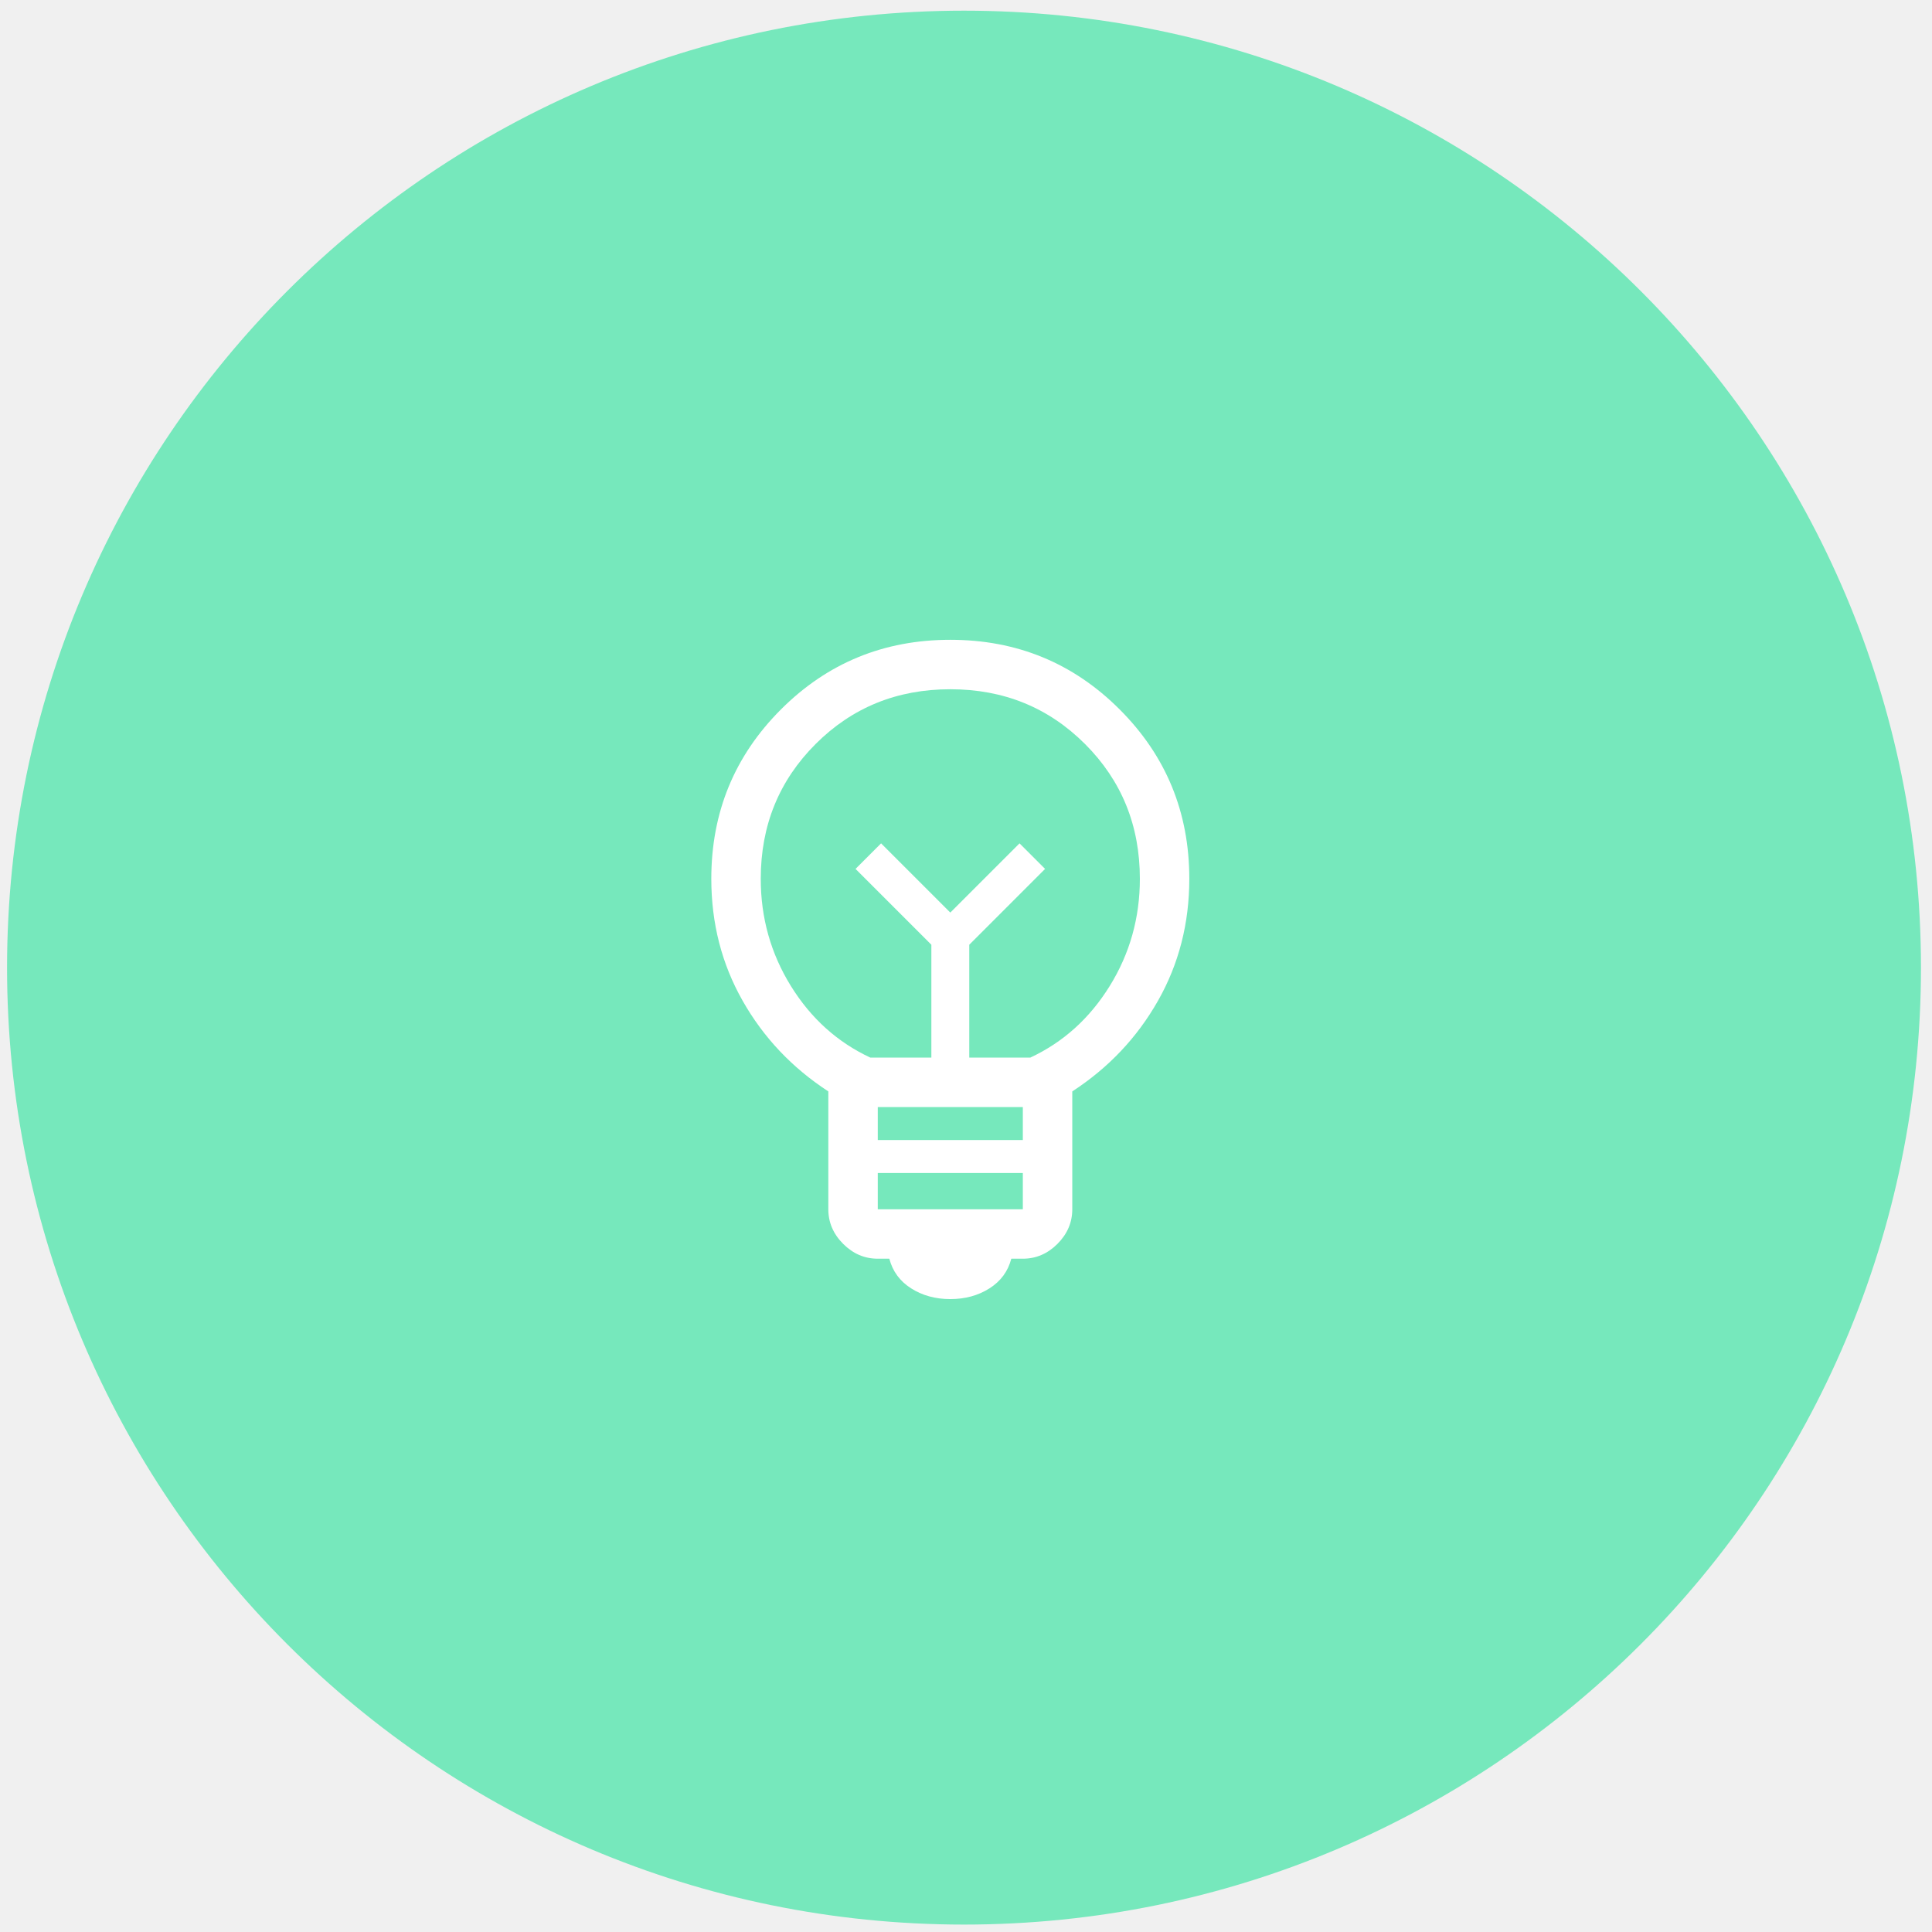
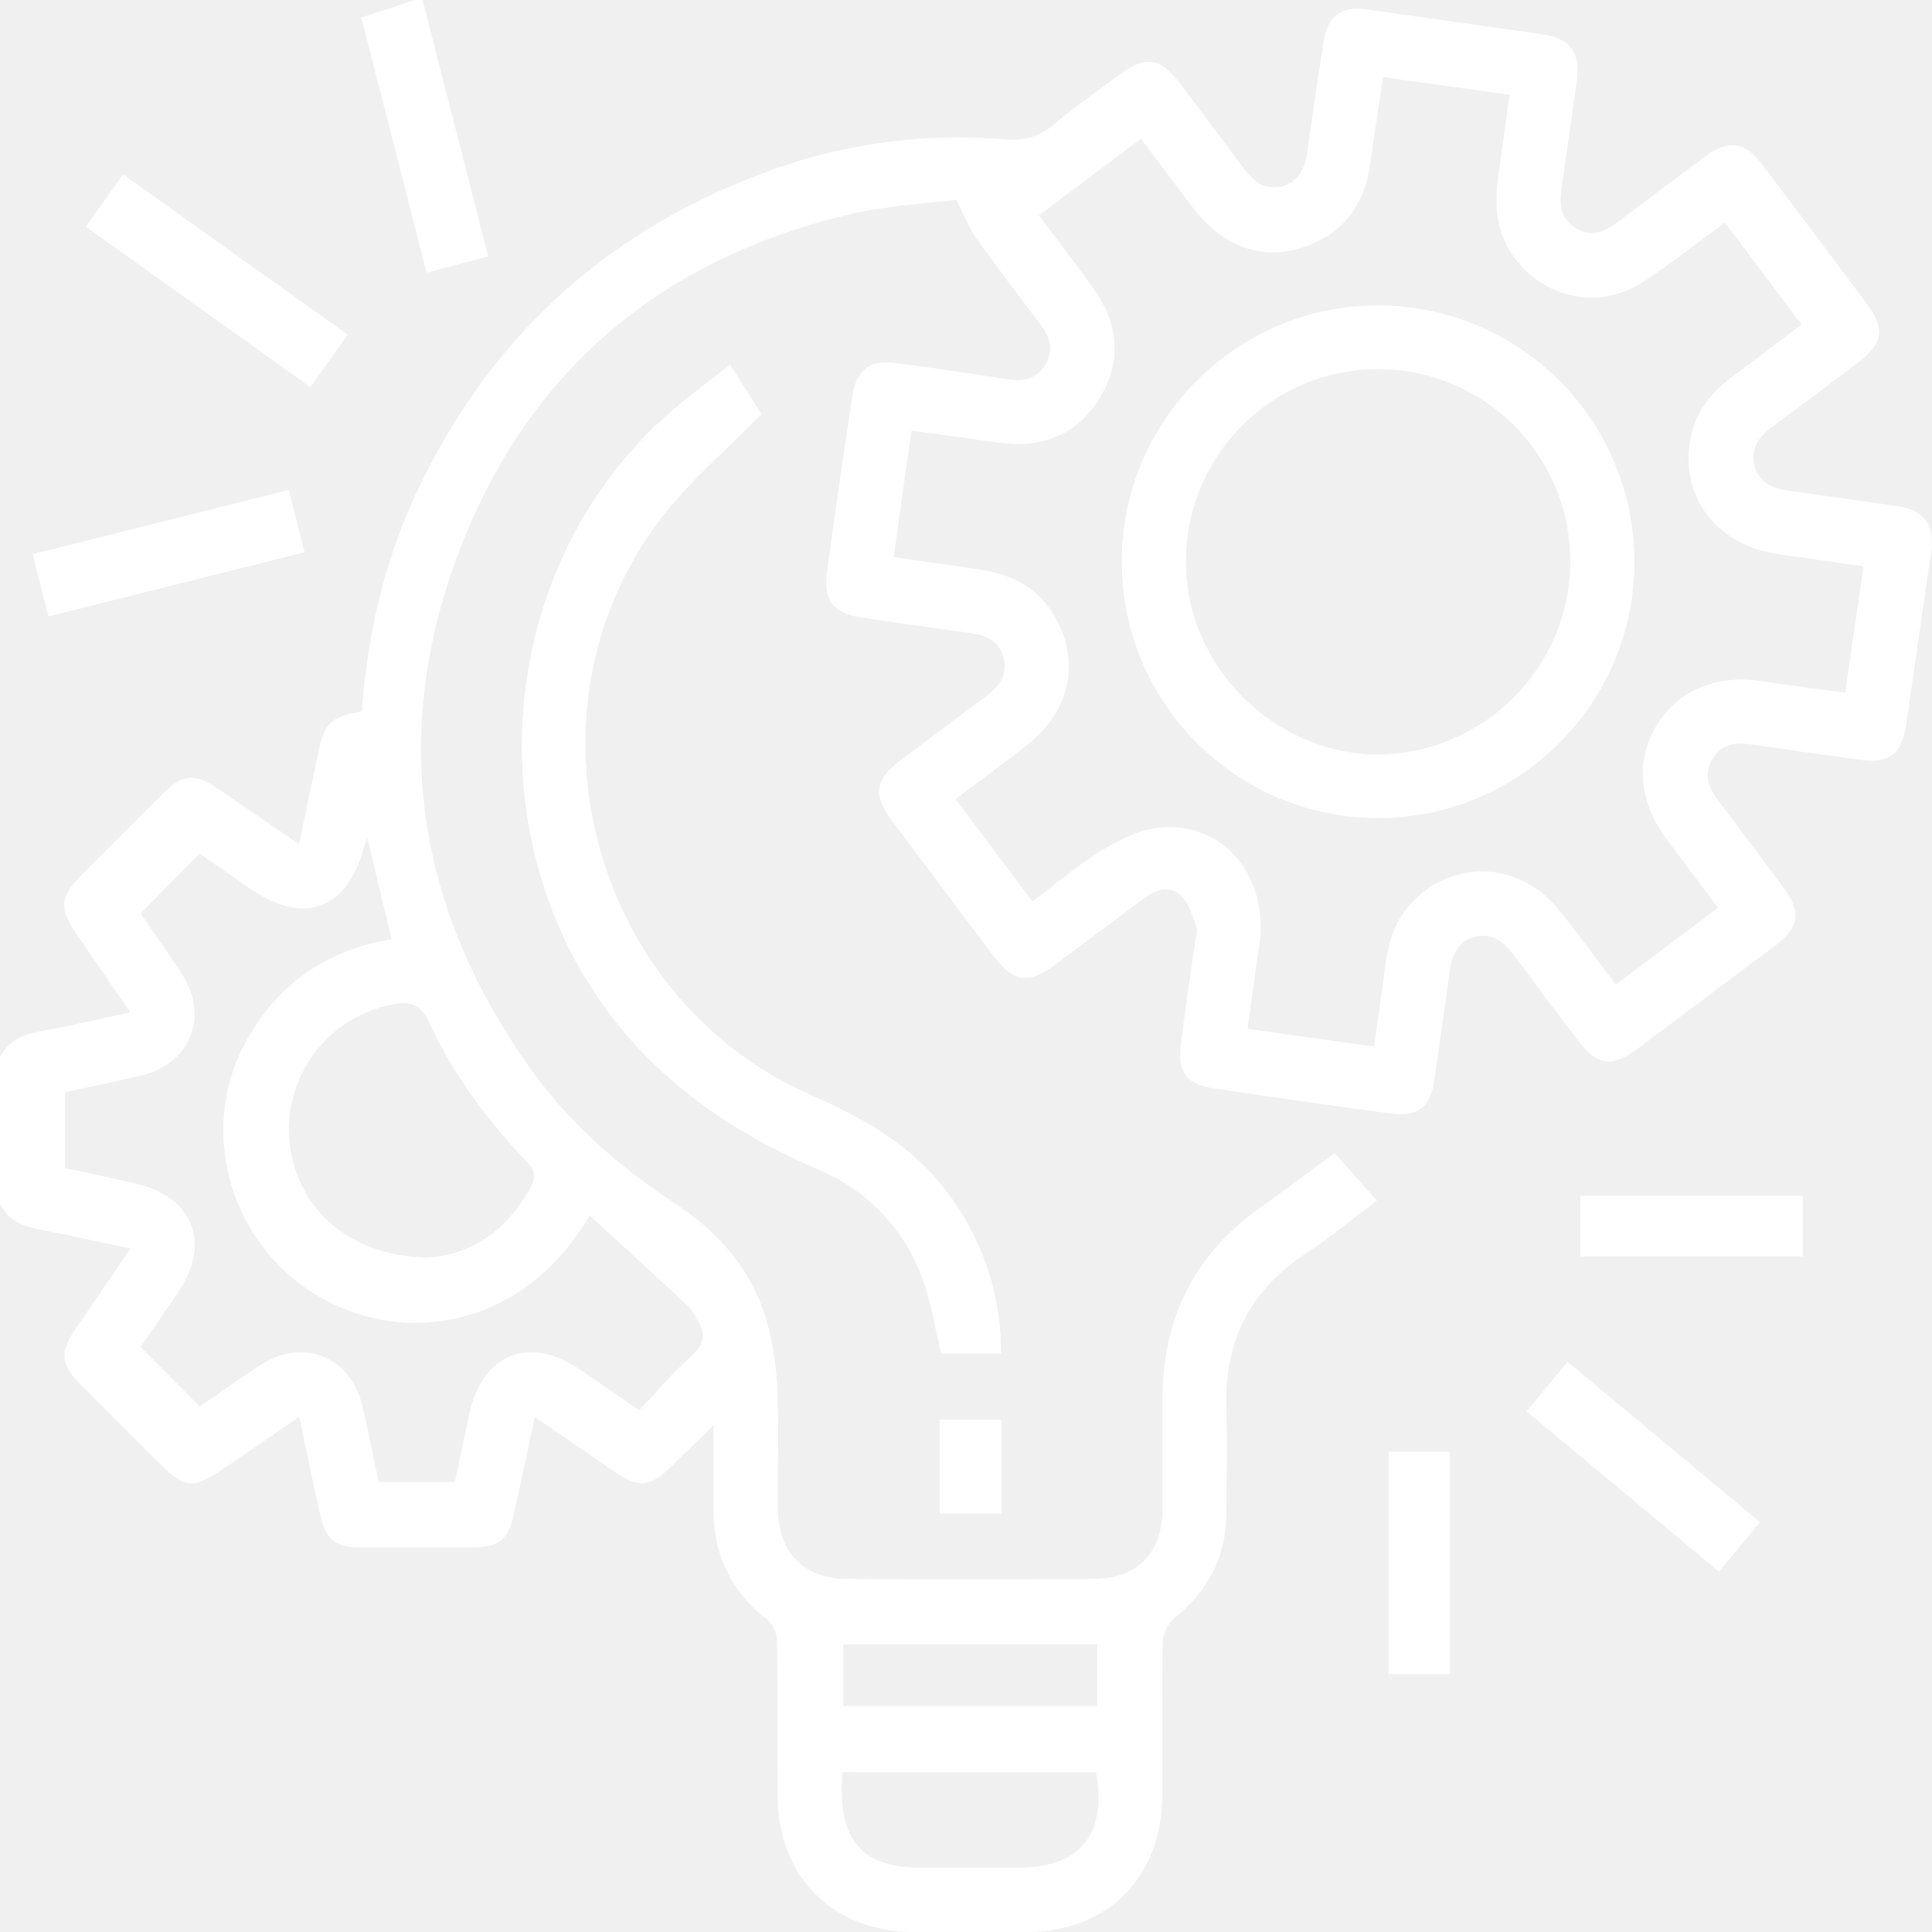
- <svg xmlns="http://www.w3.org/2000/svg" width="101" height="101" viewBox="0 0 101 101" fill="none">
-   <circle cx="50.396" cy="50.585" r="50.027" fill="#25E39A" fill-opacity="0.6" />
-   <path d="M49.68 67.913C48.904 67.913 48.222 67.727 47.633 67.353C47.044 66.98 46.664 66.463 46.492 65.802H45.888C45.199 65.802 44.596 65.544 44.079 65.027C43.562 64.51 43.303 63.907 43.303 63.217V57.056C41.408 55.821 39.914 54.242 38.823 52.317C37.731 50.393 37.185 48.267 37.185 45.941C37.185 42.466 38.399 39.514 40.826 37.087C43.253 34.66 46.204 33.447 49.68 33.447C53.155 33.447 56.106 34.66 58.533 37.087C60.96 39.514 62.174 42.466 62.174 45.941C62.174 48.267 61.628 50.393 60.537 52.317C59.445 54.242 57.952 55.821 56.056 57.056V63.217C56.056 63.907 55.797 64.51 55.281 65.027C54.764 65.544 54.16 65.802 53.471 65.802H52.868C52.696 66.463 52.315 66.98 51.726 67.353C51.137 67.727 50.455 67.913 49.68 67.913ZM45.888 63.217H53.471V61.322H45.888V63.217ZM45.888 59.598H53.471V57.875H45.888V59.598ZM45.501 55.29H48.689V49.388L44.725 45.424L46.061 44.088L49.68 47.707L53.299 44.088L54.634 45.424L50.671 49.388V55.29H53.859C55.582 54.486 56.968 53.236 58.016 51.542C59.065 49.847 59.589 47.98 59.589 45.941C59.589 43.155 58.634 40.807 56.724 38.897C54.814 36.987 52.466 36.032 49.68 36.032C46.894 36.032 44.546 36.987 42.636 38.897C40.726 40.807 39.77 43.155 39.77 45.941C39.77 47.98 40.295 49.847 41.343 51.542C42.391 53.236 43.777 54.486 45.501 55.29Z" fill="white" />
+ <svg xmlns="http://www.w3.org/2000/svg" id="Layer_1" data-name="Layer 1" viewBox="0 0 384.82 384.95">
+   <defs>
+     <style>.cls-1{fill:#fff;}</style>
+   </defs>
+   <path fill="white" class="cls-1" d="M310.48,225.71c-4,3.11-7.82,5.89-11.42,9-37.36,32.06-40.31,91.69-6.52,127.49,10.18,10.79,22.4,18.2,35.89,24a37,37,0,0,1,20.48,21.86c1.72,4.62,2.42,9.62,3.62,14.6h11.9a52.47,52.47,0,0,0-11.58-33.19c-7.06-9-16.71-14-26.86-18.53-43.6-19.53-58.34-76.6-29.37-114.58,5.69-7.45,13-13.63,20.06-20.84ZM182.13,198.16l44.71,31.94,7.41-10.41-44.7-31.9Zm-7.46,77.63,51-12.77c-1.1-4.38-2.09-8.3-3.12-12.37l-51,12.78ZM477.35,424.38l-8.14,9.84,38.29,31.9,8.17-9.8Zm-35.66,17.91v44.25h12.19V442.29Zm38.2-39h44.27v-12H479.89ZM352.24,435.88v18.67h12.28V435.88Z" transform="translate(-165 -153)" />
+   <path fill="white" d="M165,363.51c1.66-2.92,4.21-4.31,7.51-4.91,6-1.1,11.91-2.49,18.46-3.88-3.75-5.47-7.2-10.48-10.64-15.51-3.66-5.35-3.47-7.47,1.11-12.06,5.39-5.41,10.78-10.83,16.22-16.2,3.78-3.73,6.16-3.92,10.6-.92,5.27,3.57,10.51,7.2,16.32,11.18,1.3-6.17,2.5-11.86,3.69-17.55,1.4-6.72,2.27-7.63,8.82-8.93,1.11-14.78,4.26-29.14,10.5-42.7q21.28-46.26,68.93-64.35a110.19,110.19,0,0,1,48.65-6.92,12.59,12.59,0,0,0,9.94-3.06c3.89-3.34,8.15-6.24,12.26-9.32,6.09-4.56,8.67-4.17,13.33,2q6.09,8.1,12.17,16.23c1.82,2.45,4,4.28,7.25,3.59s4.82-3.22,5.28-6.48c1.08-7.56,2.14-15.12,3.37-22.66.8-4.94,3.59-6.87,8.45-6.19l34.95,4.94c5.78.82,7.8,3.62,6.95,9.71-1,7.06-2,14.13-3,21.18-.49,3.22-.08,6.08,3,7.85s5.75.57,8.29-1.36q8.7-6.57,17.44-13.07c4.54-3.35,7.82-2.89,11.24,1.63q10.54,13.92,21,27.95c3.55,4.79,3.07,7.77-1.77,11.45q-8.52,6.48-17.14,12.84c-2.71,2-4.57,4.38-3.55,8,1,3.4,3.71,4.39,6.89,4.81,7.19,1,14.38,2,21.56,3.05,5.39.79,7.48,3.76,6.69,9.2q-2.5,17.1-4.94,34.19c-.86,6-3.4,8-9.43,7.12-7.18-1-14.37-2-21.56-3.07-3.06-.45-5.78,0-7.57,2.82-1.88,3-.94,5.7,1,8.3q6.46,8.53,12.86,17.12c3.89,5.22,3.51,8.21-1.57,12q-13.67,10.27-27.36,20.5c-5,3.72-8,3.28-11.75-1.65q-6.48-8.52-12.86-17.12c-1.92-2.6-4.21-4.45-7.6-3.62-3.59.87-4.71,3.76-5.16,7.06q-1.49,10.8-3.05,21.57c-.75,5.19-3.27,7.3-8.46,6.61q-17.69-2.32-35.32-5c-5.76-.87-7.42-3.22-6.68-9.12.82-6.58,1.83-13.14,2.75-19.71.15-1.11.65-2.37.31-3.33-.77-2.22-1.47-4.82-3.09-6.31-2.12-2-5-1.2-7.26.5-5.94,4.4-11.83,8.86-17.76,13.28-5.34,4-8.33,3.57-12.3-1.71q-10.18-13.5-20.29-27c-3.81-5.11-3.35-8.15,1.76-12,5.7-4.29,11.39-8.6,17.14-12.84,2.64-1.95,4.26-4.38,3.36-7.71-.87-3.17-3.4-4.36-6.51-4.78-7.07-.94-14.13-2-21.19-3-6.35-.93-8.28-3.35-7.41-9.67q2.37-17.29,5-34.55c.83-5.39,3.58-7.31,8.91-6.56,7.31,1,14.63,2,21.92,3.19,3.15.51,5.8,0,7.56-2.78s1.1-5.48-.8-8c-4.38-5.8-8.81-11.56-13-17.46-1.4-2-2.25-4.31-3.88-7.52-6.16.79-13.42,1.12-20.39,2.72-37.91,8.7-64.89,31.06-78.68,67.35-13.88,36.54-8.48,71.34,14.33,103.22,7.82,10.93,17.85,19.57,29,26.92,8.77,5.76,15.24,13.44,18.09,23.63a60.51,60.51,0,0,1,2,13.66c.32,7.76,0,15.54.1,23.3.07,8.69,5.05,13.89,13.73,14q24.61.21,49.24,0c8.73-.07,13.63-5.22,13.68-13.94,0-7.64-.09-15.28,0-22.92.25-15.42,6.48-27.79,19.09-36.85,5-3.57,9.88-7.24,15.18-11.14l8.44,9.45c-4.84,3.64-9.23,7.35-14,10.46-11.21,7.28-16.37,17.46-16,30.73.21,7,.06,14,0,21.05,0,8.73-3.65,15.63-10.46,21.07a6.68,6.68,0,0,0-2.2,4.54c-.19,10.27-.06,20.55-.11,30.82-.08,16.11-10.77,26.92-26.8,27.08q-11.48.11-22.93,0c-16-.15-26.78-11-26.91-27-.09-10.4.06-20.8-.12-31.19a6.19,6.19,0,0,0-2.1-4.21,26.1,26.1,0,0,1-10.54-21.06c-.11-5.51,0-11,0-17.54-3.06,3-5.57,5.44-8.06,7.9-4.64,4.59-6.71,4.8-12.06,1.14-5-3.44-10-6.9-15.5-10.66-1.49,6.9-2.82,13.22-4.22,19.52-1.09,4.91-3,6.47-8.09,6.49q-11.28,0-22.55,0c-4.8,0-6.8-1.64-7.85-6.33-1.41-6.32-2.73-12.66-4.24-19.69-5,3.41-9.57,6.54-14.15,9.69-7.28,5-8.39,4.9-14.65-1.36-5-5-9.94-9.9-14.87-14.89-3.87-3.91-4.07-6.27-.94-10.9,3.51-5.18,7.06-10.32,11-16.09-6.09-1.29-11.74-2.56-17.41-3.65-3.56-.68-6.8-1.69-8.59-5.2Zm342.32-29.63c-3.65-4.88-7.06-9.36-10.4-13.9-5.42-7.37-6.05-15.47-1.82-22.46s12-10.21,21.14-8.77c5.38.84,10.79,1.5,16.42,2.27,1.24-8.58,2.41-16.71,3.63-25.17-5.72-.82-11.14-1.64-16.57-2.37-12.53-1.67-20.11-11.4-17.91-23,1-5.34,4.1-9.28,8.38-12.45,4.59-3.39,9.12-6.85,13.77-10.36-5.27-7-10.22-13.58-15.28-20.32-5.69,4.14-10.95,8.39-16.61,12-9.13,5.83-20.84,2.68-26.4-6.62-3.12-5.22-2.73-10.76-1.9-16.4.69-4.76,1.34-9.53,2-14.45l-25.18-3.52c-.9,6-1.81,11.51-2.54,17.06-1.15,8.69-5.73,14.61-14.16,17.09-8,2.37-15.57-.7-21.29-8.23-3.4-4.47-6.75-9-10.26-13.63L372,195.92c3.88,5.17,7.56,9.91,11,14.8,4.9,6.87,5.53,14.27,1.17,21.5s-11.37,10.19-19.91,9c-5.79-.81-11.58-1.6-17.65-2.43-1.21,8.56-2.36,16.78-3.55,25.2,6.16.9,11.85,1.69,17.52,2.55,7.34,1.1,12.84,4.76,15.8,11.71,3.54,8.36,1.09,17-6.57,23.05-4.67,3.69-9.48,7.2-14.42,10.93l15.31,20.4c4.69-3.52,9-7.26,13.75-10.14,3.64-2.19,7.87-4.35,12-4.64,12.77-.93,21.53,10.23,19.43,23.8-.83,5.37-1.52,10.76-2.3,16.34l25.2,3.53c.78-5.6,1.53-10.67,2.18-15.75s2-9.54,5.61-13.23c8.25-8.46,21.34-7.77,29,1.7,3.92,4.84,7.55,9.91,11.37,14.95ZM282.5,395.19c-12.22,20.66-31.66,23.86-45.06,19.94a38.47,38.47,0,0,1-27.91-35.31,36.81,36.81,0,0,1,5.72-21.41c6.43-10.43,15.93-16.29,27.76-18.29l-4.82-20.22c-.3.87-.53,1.44-.69,2-3.27,12.25-11.91,15.5-22.31,8.38-3.69-2.53-7.37-5.08-10.41-7.18L193,335c2.56,3.74,5.47,7.82,8.19,12,5.57,8.56,1.78,18-8.14,20.32-5,1.17-10,2.18-15.06,3.28v15.17c4.79,1,9.43,2,14.05,3.06,11.41,2.59,15.07,11.89,8.51,21.55-2.65,3.9-5.33,7.78-7.54,11l11.79,11.87c3.79-2.6,7.86-5.5,12.05-8.23,8.55-5.56,18-1.76,20.35,8.13,1.17,5,2.15,10,3.25,15.12h15.21c.94-4.53,1.83-8.93,2.78-13.31,2.66-12.35,11.95-16.06,22.35-8.92L292.35,434c3.5-3.67,6.62-7.46,10.27-10.65,2.84-2.48,3.13-4.71,1.15-7.62a12.61,12.61,0,0,0-1.38-2.22C295.84,407.4,289.25,401.38,282.5,395.19Zm-32.67,8.36c8.27-.28,16-4.87,20.94-14.07,1.07-2,.85-3.25-.7-4.88-7.91-8.27-14.72-17.4-19.5-27.81-1.88-4.1-4.36-4.37-8-3.53a25.41,25.41,0,0,0-19.91,27.08C224,393.61,234.3,403.19,249.83,403.55ZM332.89,506.1c-.07,1.19-.16,2-.17,2.92-.15,11.26,4.59,16.1,15.74,16.11H368c12.18,0,17.57-6.59,15.41-19Zm.13-25.48v12.31h50.6V480.62Z" transform="translate(-165 -153)" />
+   <path fill="white" d="M249.2,153c4.33,16.9,8.65,33.81,13.07,51.08L250,207.34c-4.36-17-8.67-33.87-13-50.84L247.7,153Z" transform="translate(-165 -153)" />
+   <path fill="white" d="M310.48,225.71l6.2,9.81c-7,7.21-14.37,13.39-20.06,20.84-29,38-14.23,95.05,29.37,114.58,10.15,4.55,19.8,9.53,26.86,18.53a52.47,52.47,0,0,1,11.58,33.19h-11.9c-1.2-5-1.9-10-3.62-14.6a37,37,0,0,0-20.48-21.86c-13.49-5.83-25.71-13.24-35.89-24-33.79-35.8-30.84-95.43,6.52-127.49C302.66,231.6,306.51,228.82,310.48,225.71Z" transform="translate(-165 -153)" />
+   <path fill="white" d="M182.13,198.16l7.42-10.37,44.7,31.9-7.41,10.41Z" transform="translate(-165 -153)" />
+   <path fill="white" d="M174.67,275.79l-3.15-12.36,51-12.78c1,4.07,2,8,3.12,12.37Z" transform="translate(-165 -153)" />
+   <path fill="white" d="M477.35,424.38l38.32,31.94-8.17,9.8-38.29-31.9Z" transform="translate(-165 -153)" />
+   <path fill="white" d="M441.69,442.29h12.19v44.25H441.69Z" transform="translate(-165 -153)" />
+   <path fill="white" d="M479.89,403.33v-12h44.27v12Z" transform="translate(-165 -153)" />
+   <path fill="white" d="M352.24,435.88h12.28v18.67H352.24Z" transform="translate(-165 -153)" />
+   <path fill="white" d="M490.66,265.08a51.07,51.07,0,1,1-51-51.22A51.12,51.12,0,0,1,490.66,265.08Zm-12.78-.24a38.29,38.29,0,0,0-76.58,0c-.12,20.85,17.63,38.59,38.5,38.49A38.63,38.63,0,0,0,477.88,264.84Z" transform="translate(-165 -153)" />
</svg>
